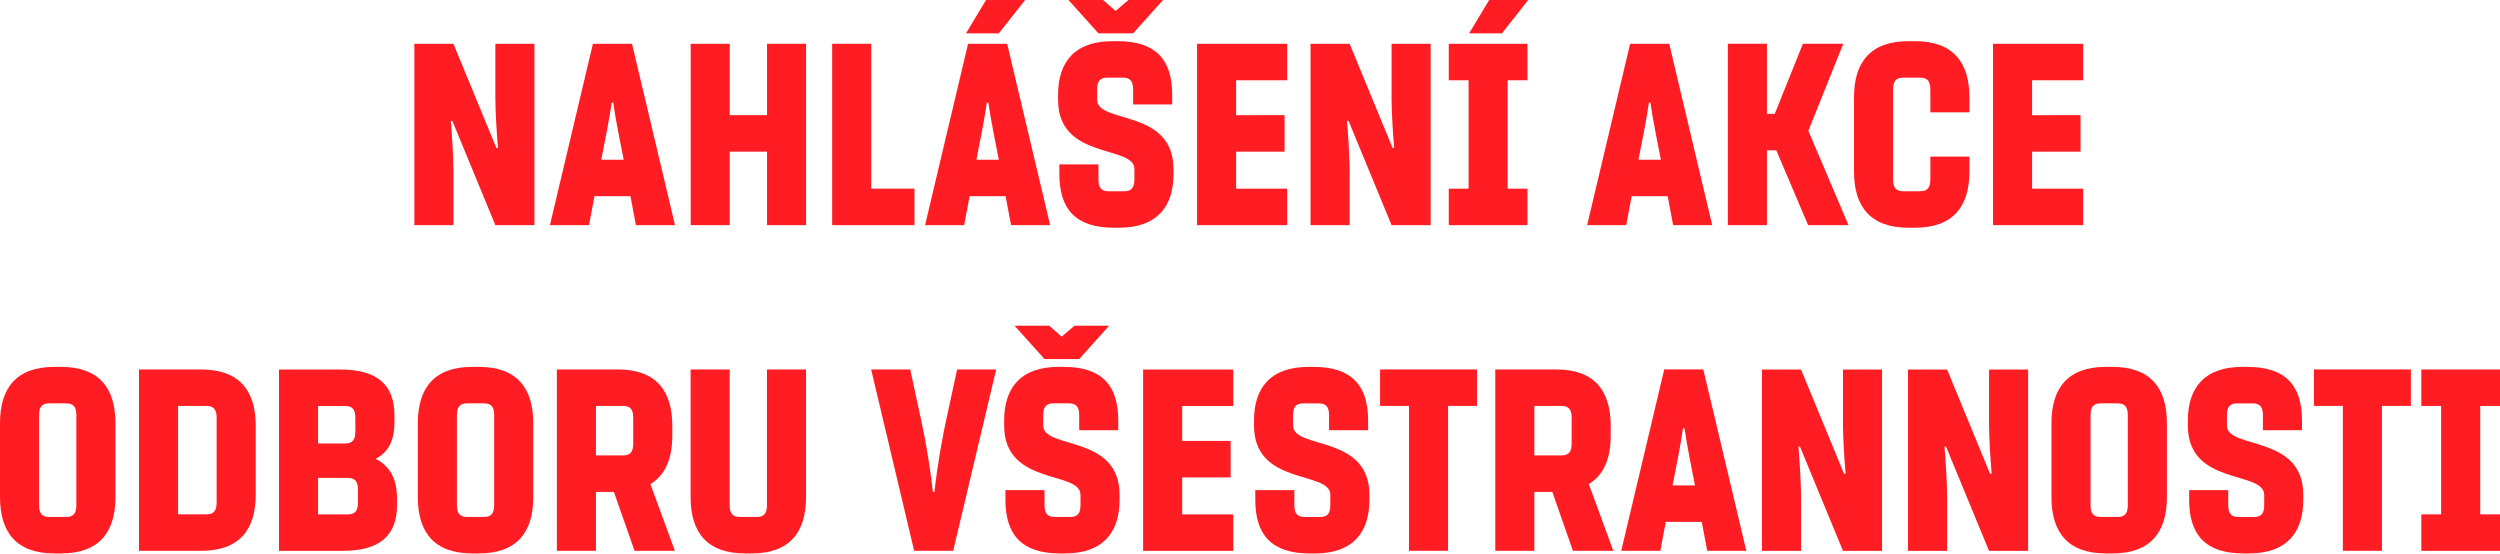
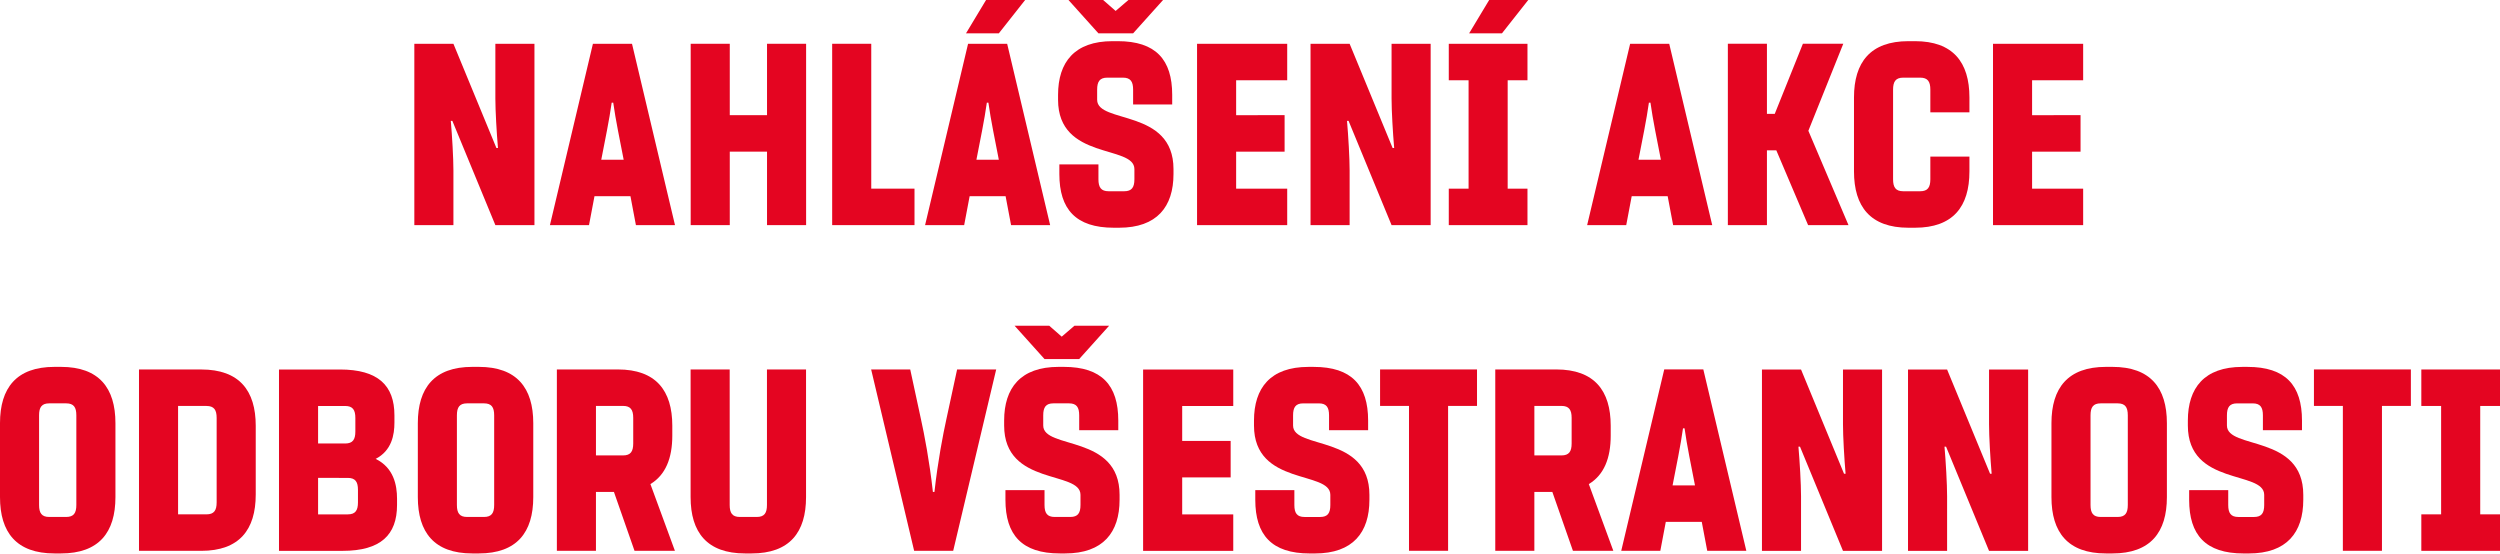
<svg xmlns="http://www.w3.org/2000/svg" width="243.7mm" height="53.95mm" version="1.1" viewBox="0 0 243.7 53.95">
  <g transform="translate(204.25 -58.359)">
-     <g fill="#ff1d23" stroke-width=".265px" aria-label="NAHLÁŠENÍ AKCE ODBORU VŠESTRANNOSTI">
+     <g fill="#e40521" stroke-width=".265px" aria-label="NAHLÁŠENÍ AKCE ODBORU VŠESTRANNOSTI">
      <path d="m-155.86 72.786h0.152c-0.127-1.448-0.254-3.632-0.254-4.826v-5.334h3.81v17.678h-3.81l-4.191-10.16h-0.152c0.127 1.448 0.254 3.632 0.254 4.826v5.334h-3.81v-17.678h3.81z" />
      <path d="m-146.3 77.485-0.533 2.819h-3.81l4.191-17.678h3.81l4.191 17.678h-3.81l-0.533-2.819zm2.845-3.556c-0.356-1.854-0.787-3.886-1.016-5.563h-0.152c-0.229 1.676-0.66 3.708-1.016 5.563z" />
      <path d="m-129.48 62.626h3.81v17.678h-3.81v-7.163h-3.632v7.163h-3.81v-17.678h3.81v6.96h3.632z" />
      <path d="m-119.32 76.748h4.216v3.556h-8.026v-17.678h3.81z" />
      <path d="m-104.32 58.359-2.565 3.251h-3.2l1.956-3.251zm-5.41 19.126-0.533 2.819h-3.81l4.191-17.678h3.81l4.191 17.678h-3.81l-0.533-2.819zm2.845-3.556c-0.356-1.854-0.787-3.886-1.016-5.563h-0.152c-0.229 1.676-0.66 3.708-1.016 5.563z" />
      <path d="m-97.174 61.61-2.921-3.251h3.378l1.219 1.067 1.245-1.067h3.378l-2.921 3.251zm1.499 18.948c-3.708 0-5.309-1.803-5.309-5.232v-0.94h3.81v1.448c0 0.787 0.254 1.168 0.991 1.168h1.524c0.737 0 0.991-0.381 0.991-1.168v-0.991c0-2.388-7.442-0.838-7.442-6.756v-0.483c0-3.175 1.6-5.232 5.309-5.232h0.508c3.708 0 5.309 1.803 5.309 5.232v0.94h-3.81v-1.448c0-0.787-0.254-1.168-0.991-1.168h-1.524c-0.737 0-0.991 0.381-0.991 1.168v0.991c0 2.362 7.442 0.838 7.442 6.756v0.483c0 3.175-1.6 5.232-5.309 5.232z" />
      <path d="m-79.027 69.585v3.556h-4.724v3.607h4.978v3.556h-8.788v-17.678h8.788v3.556h-4.978v3.404z" />
      <path d="m-68.498 72.786h0.152c-0.127-1.448-0.254-3.632-0.254-4.826v-5.334h3.81v17.678h-3.81l-4.191-10.16h-0.152c0.127 1.448 0.254 3.632 0.254 4.826v5.334h-3.81v-17.678h3.81z" />
      <path d="m-55.276 58.359-2.565 3.251h-3.2l1.956-3.251zm-5.817 7.823h-1.93v-3.556h7.671v3.556h-1.93v10.566h1.93v3.556h-7.671v-3.556h1.93z" />
      <path d="m-45.192 77.485-0.533 2.819h-3.81l4.191-17.678h3.81l4.191 17.678h-3.81l-0.533-2.819zm2.845-3.556c-0.356-1.854-0.787-3.886-1.016-5.563h-0.152c-0.229 1.676-0.66 3.708-1.016 5.563z" />
      <path d="m-27.996 80.304h3.937l-3.912-9.195 3.404-8.484h-3.937l-2.743 6.833h-0.762v-6.833h-3.81v17.678h3.81v-7.29h0.914z" />
      <path d="m-16.08 69.306v-2.21c0-0.787-0.254-1.168-0.991-1.168h-1.651c-0.737 0-0.991 0.381-0.991 1.168v8.738c0 0.787 0.254 1.168 0.991 1.168h1.651c0.737 0 0.991-0.381 0.991-1.168v-2.21h3.81v1.448c0 3.429-1.6 5.486-5.309 5.486h-0.635c-3.708 0-5.309-2.057-5.309-5.486v-7.214c0-3.429 1.6-5.486 5.309-5.486h0.635c3.708 0 5.309 2.057 5.309 5.486v1.448z" />
      <path d="m-1.438 69.585v3.556h-4.724v3.607h4.978v3.556h-8.788v-17.678h8.788v3.556h-4.978v3.404z" />
      <path d="m-204.25 99.608c0-3.429 1.6-5.486 5.309-5.486h0.635c3.708 0 5.309 2.057 5.309 5.486v7.214c0 3.429-1.6 5.486-5.309 5.486h-0.635c-3.708 0-5.309-2.057-5.309-5.486zm7.442-0.762c0-0.787-0.254-1.168-0.991-1.168h-1.651c-0.737 0-0.991 0.381-0.991 1.168v8.738c0 0.787 0.254 1.168 0.991 1.168h1.651c0.737 0 0.991-0.381 0.991-1.168z" />
      <path d="m-184.63 94.376c3.708 0 5.309 2.057 5.309 5.486v6.706c0 3.429-1.6 5.486-5.309 5.486h-6.071v-17.678zm-2.261 3.556v10.566h2.769c0.737 0 0.991-0.381 0.991-1.168v-8.23c0-0.787-0.254-1.168-0.991-1.168z" />
      <path d="m-167.63 103.09c1.753 0.864 2.083 2.54 2.083 3.886v0.61c0 2.921-1.6 4.47-5.309 4.47h-6.198v-17.678h5.944c3.708 0 5.309 1.549 5.309 4.47v0.711c0 1.168-0.254 2.718-1.829 3.531zm-5.613-1.499h2.642c0.737 0 0.991-0.381 0.991-1.168v-1.321c0-0.787-0.254-1.168-0.991-1.168h-2.642zm0 3.353v3.556h2.896c0.737 0 0.991-0.381 0.991-1.168v-1.219c0-0.787-0.254-1.168-0.991-1.168z" />
      <path d="m-163.52 99.608c0-3.429 1.6-5.486 5.309-5.486h0.635c3.708 0 5.309 2.057 5.309 5.486v7.214c0 3.429-1.6 5.486-5.309 5.486h-0.635c-3.708 0-5.309-2.057-5.309-5.486zm7.442-0.762c0-0.787-0.254-1.168-0.991-1.168h-1.651c-0.737 0-0.991 0.381-0.991 1.168v8.738c0 0.787 0.254 1.168 0.991 1.168h1.651c0.737 0 0.991-0.381 0.991-1.168z" />
      <path d="m-138.46 112.05-2.388-6.502c1.473-0.889 2.134-2.515 2.134-4.724v-0.965c0-3.429-1.6-5.486-5.309-5.486h-5.944v17.678h3.81v-5.74h1.753l2.007 5.74zm-7.696-14.122h2.642c0.737 0 0.991 0.381 0.991 1.168v2.489c0 0.787-0.254 1.168-0.991 1.168h-2.642z" />
      <path d="m-133.12 94.376v13.208c0 0.787 0.254 1.168 0.991 1.168h1.651c0.737 0 0.991-0.381 0.991-1.168v-13.208h3.81v12.446c0 3.429-1.6 5.486-5.309 5.486h-0.635c-3.708 0-5.309-2.057-5.309-5.486v-12.446z" />
      <path d="m-115.14 112.05-4.191-17.678h3.81l1.041 4.826c0.33 1.499 0.838 4.115 1.168 7.112h0.152c0.33-2.997 0.838-5.613 1.168-7.112l1.041-4.826h3.81l-4.191 17.678z" />
      <path d="m-102.43 93.36-2.921-3.251h3.378l1.219 1.067 1.245-1.067h3.378l-2.921 3.251zm1.499 18.948c-3.708 0-5.309-1.803-5.309-5.232v-0.94h3.81v1.448c0 0.787 0.254 1.168 0.991 1.168h1.524c0.737 0 0.991-0.381 0.991-1.168v-0.991c0-2.388-7.442-0.838-7.442-6.756v-0.483c0-3.175 1.6-5.232 5.309-5.232h0.508c3.708 0 5.309 1.803 5.309 5.232v0.94h-3.81v-1.448c0-0.787-0.254-1.168-0.991-1.168h-1.524c-0.737 0-0.991 0.381-0.991 1.168v0.991c0 2.362 7.442 0.838 7.442 6.756v0.483c0 3.175-1.6 5.232-5.309 5.232z" />
      <path d="m-84.286 101.34v3.556h-4.724v3.607h4.978v3.556h-8.788v-17.678h8.788v3.556h-4.978v3.404z" />
      <path d="m-76.576 112.31c-3.708 0-5.309-1.803-5.309-5.232v-0.94h3.81v1.448c0 0.787 0.254 1.168 0.991 1.168h1.524c0.737 0 0.991-0.381 0.991-1.168v-0.991c0-2.388-7.442-0.838-7.442-6.756v-0.483c0-3.175 1.6-5.232 5.309-5.232h0.508c3.708 0 5.309 1.803 5.309 5.232v0.94h-3.81v-1.448c0-0.787-0.254-1.168-0.991-1.168h-1.524c-0.737 0-0.991 0.381-0.991 1.168v0.991c0 2.362 7.442 0.838 7.442 6.756v0.483c0 3.175-1.6 5.232-5.309 5.232z" />
      <path d="m-66.901 112.05v-14.122h-2.819v-3.556h9.449v3.556h-2.819v14.122z" />
      <path d="m-46.984 112.05-2.388-6.502c1.473-0.889 2.134-2.515 2.134-4.724v-0.965c0-3.429-1.6-5.486-5.309-5.486h-5.944v17.678h3.81v-5.74h1.753l2.007 5.74zm-7.696-14.122h2.642c0.737 0 0.991 0.381 0.991 1.168v2.489c0 0.787-0.254 1.168-0.991 1.168h-2.642z" />
      <path d="m-41.868 109.23-0.533 2.819h-3.81l4.191-17.678h3.81l4.191 17.678h-3.81l-0.533-2.819zm2.845-3.556c-0.356-1.854-0.787-3.886-1.016-5.563h-0.152c-0.229 1.676-0.66 3.708-1.016 5.563z" />
      <path d="m-24.494 104.54h0.152c-0.127-1.448-0.254-3.632-0.254-4.826v-5.334h3.81v17.678h-3.81l-4.191-10.16h-0.152c0.127 1.448 0.254 3.632 0.254 4.826v5.334h-3.81v-17.678h3.81z" />
      <path d="m-10.256 104.54h0.152c-0.127-1.448-0.254-3.632-0.254-4.826v-5.334h3.81v17.678h-3.81l-4.191-10.16h-0.152c0.127 1.448 0.254 3.632 0.254 4.826v5.334h-3.81v-17.678h3.81z" />
      <path d="m-4.274 99.608c0-3.429 1.6-5.486 5.309-5.486h0.635c3.708 0 5.309 2.057 5.309 5.486v7.214c0 3.429-1.6 5.486-5.309 5.486h-0.635c-3.708 0-5.309-2.057-5.309-5.486zm7.442-0.762c0-0.787-0.254-1.168-0.991-1.168h-1.651c-0.737 0-0.991 0.381-0.991 1.168v8.738c0 0.787 0.254 1.168 0.991 1.168h1.651c0.737 0 0.991-0.381 0.991-1.168z" />
      <path d="m14.457 112.31c-3.708 0-5.309-1.803-5.309-5.232v-0.94h3.81v1.448c0 0.787 0.254 1.168 0.991 1.168h1.524c0.737 0 0.991-0.381 0.991-1.168v-0.991c0-2.388-7.442-0.838-7.442-6.756v-0.483c0-3.175 1.6-5.232 5.309-5.232h0.508c3.708 0 5.309 1.803 5.309 5.232v0.94h-3.81v-1.448c0-0.787-0.254-1.168-0.991-1.168h-1.524c-0.737 0-0.991 0.381-0.991 1.168v0.991c0 2.362 7.442 0.838 7.442 6.756v0.483c0 3.175-1.6 5.232-5.309 5.232z" />
      <path d="m24.132 112.05v-14.122h-2.819v-3.556h9.449v3.556h-2.819v14.122z" />
      <path d="m33.711 97.932h-1.93v-3.556h7.671v3.556h-1.93v10.566h1.93v3.556h-7.671v-3.556h1.93z" />
    </g>
  </g>
</svg>
